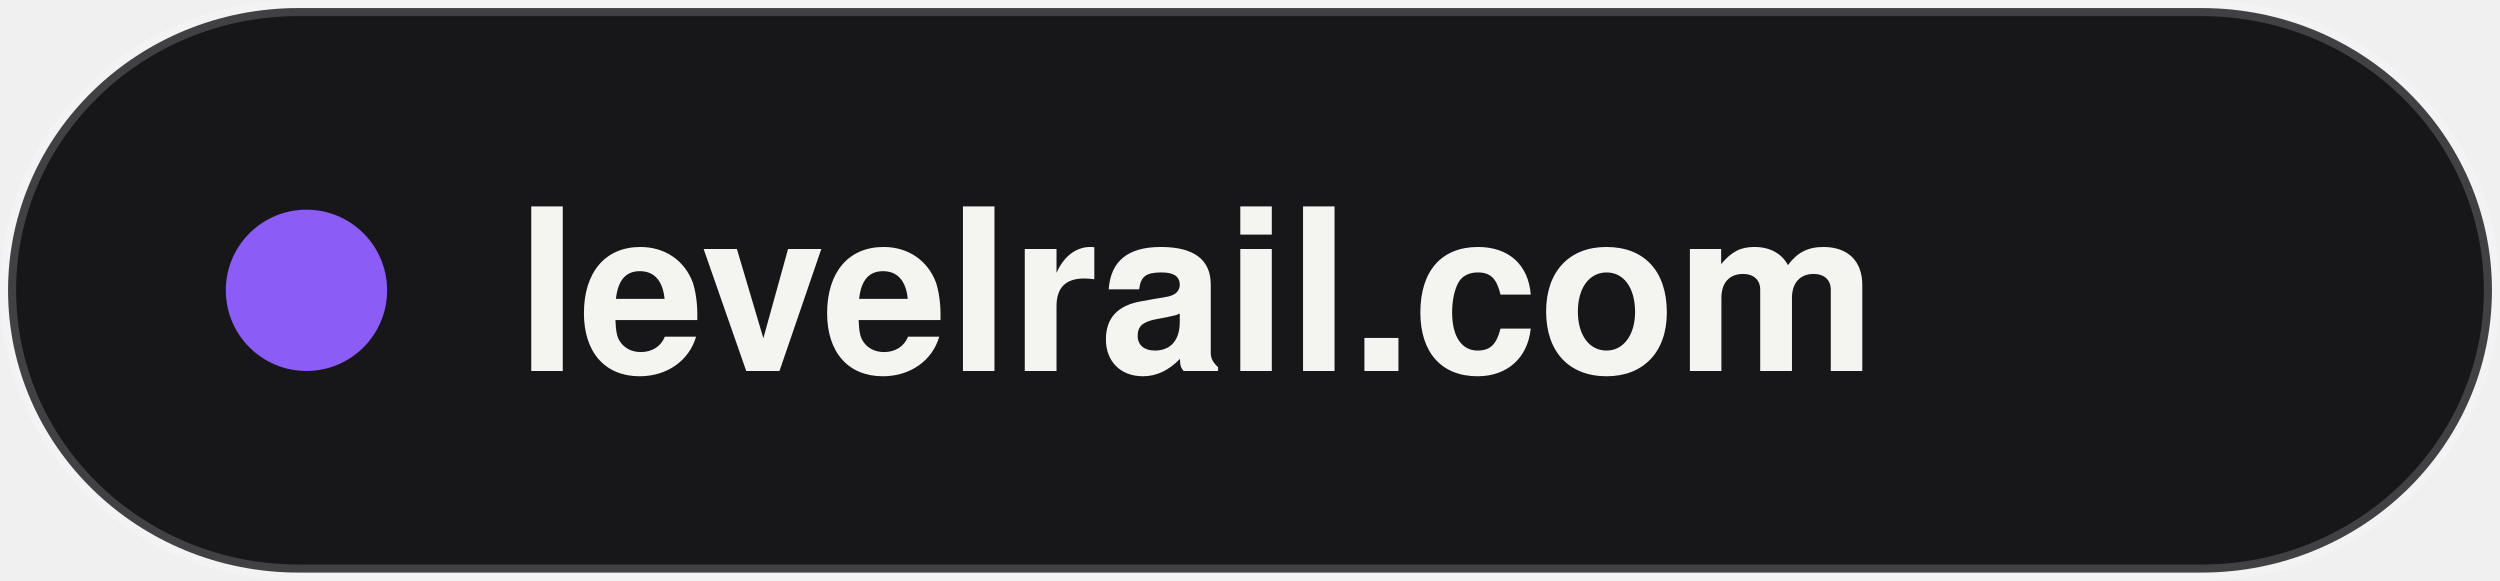
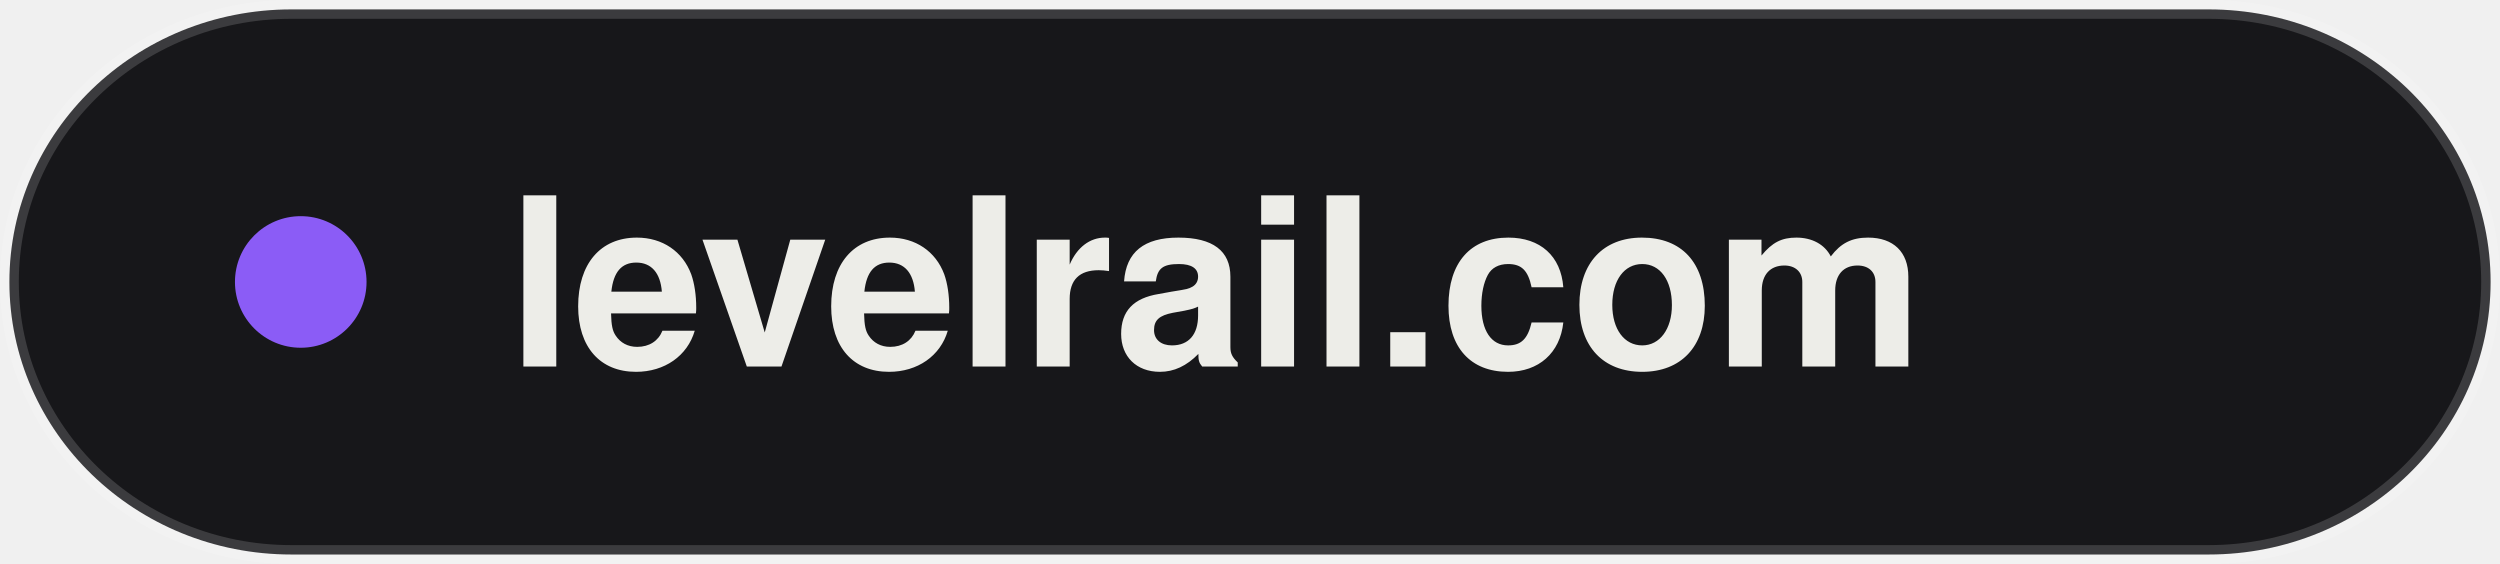
- <svg xmlns="http://www.w3.org/2000/svg" width="155" height="36" viewBox="0 0 155 36" role="img" aria-label="levelrail.com">
+ <svg xmlns="http://www.w3.org/2000/svg" width="133" height="30" viewBox="0 0 133 30" role="img" aria-label="levelrail.com">
  <defs>
-     <style>@media (prefers-reduced-motion:no-preference){.pl{animation:pulse 2s ease-in-out infinite}@keyframes pulse{50%{opacity:.3}}}text{font-kerning:normal}</style>
+     <style>text{font-kerning:normal}</style>
  </defs>
-   <rect x=".5" y=".5" width="154" height="35" rx="18" fill="#17171A" stroke="#fff" stroke-opacity=".18" />
-   <circle cx="19" cy="18" r="5" fill="#8B5CF6" />
-   <text x="32" y="23" font-family="-apple-system, BlinkMacSystemFont, 'Segoe UI', Helvetica, Arial, sans-serif" font-weight="600" font-size="14" fill="#F4F4F1">levelrail.com</text>
+   <rect x=".5" y=".5" width="132" height="29" rx="15" fill="#17171A" stroke="#fff" stroke-opacity=".16" />
+   <circle cx="16" cy="15" r="3.5" fill="#8B5CF6" />
+   <text x="27" y="19.5" font-family="-apple-system, BlinkMacSystemFont, 'Segoe UI', Helvetica, Arial, sans-serif" font-weight="600" font-size="12.5" fill="#EDEDE8">levelrail.com</text>
</svg>
